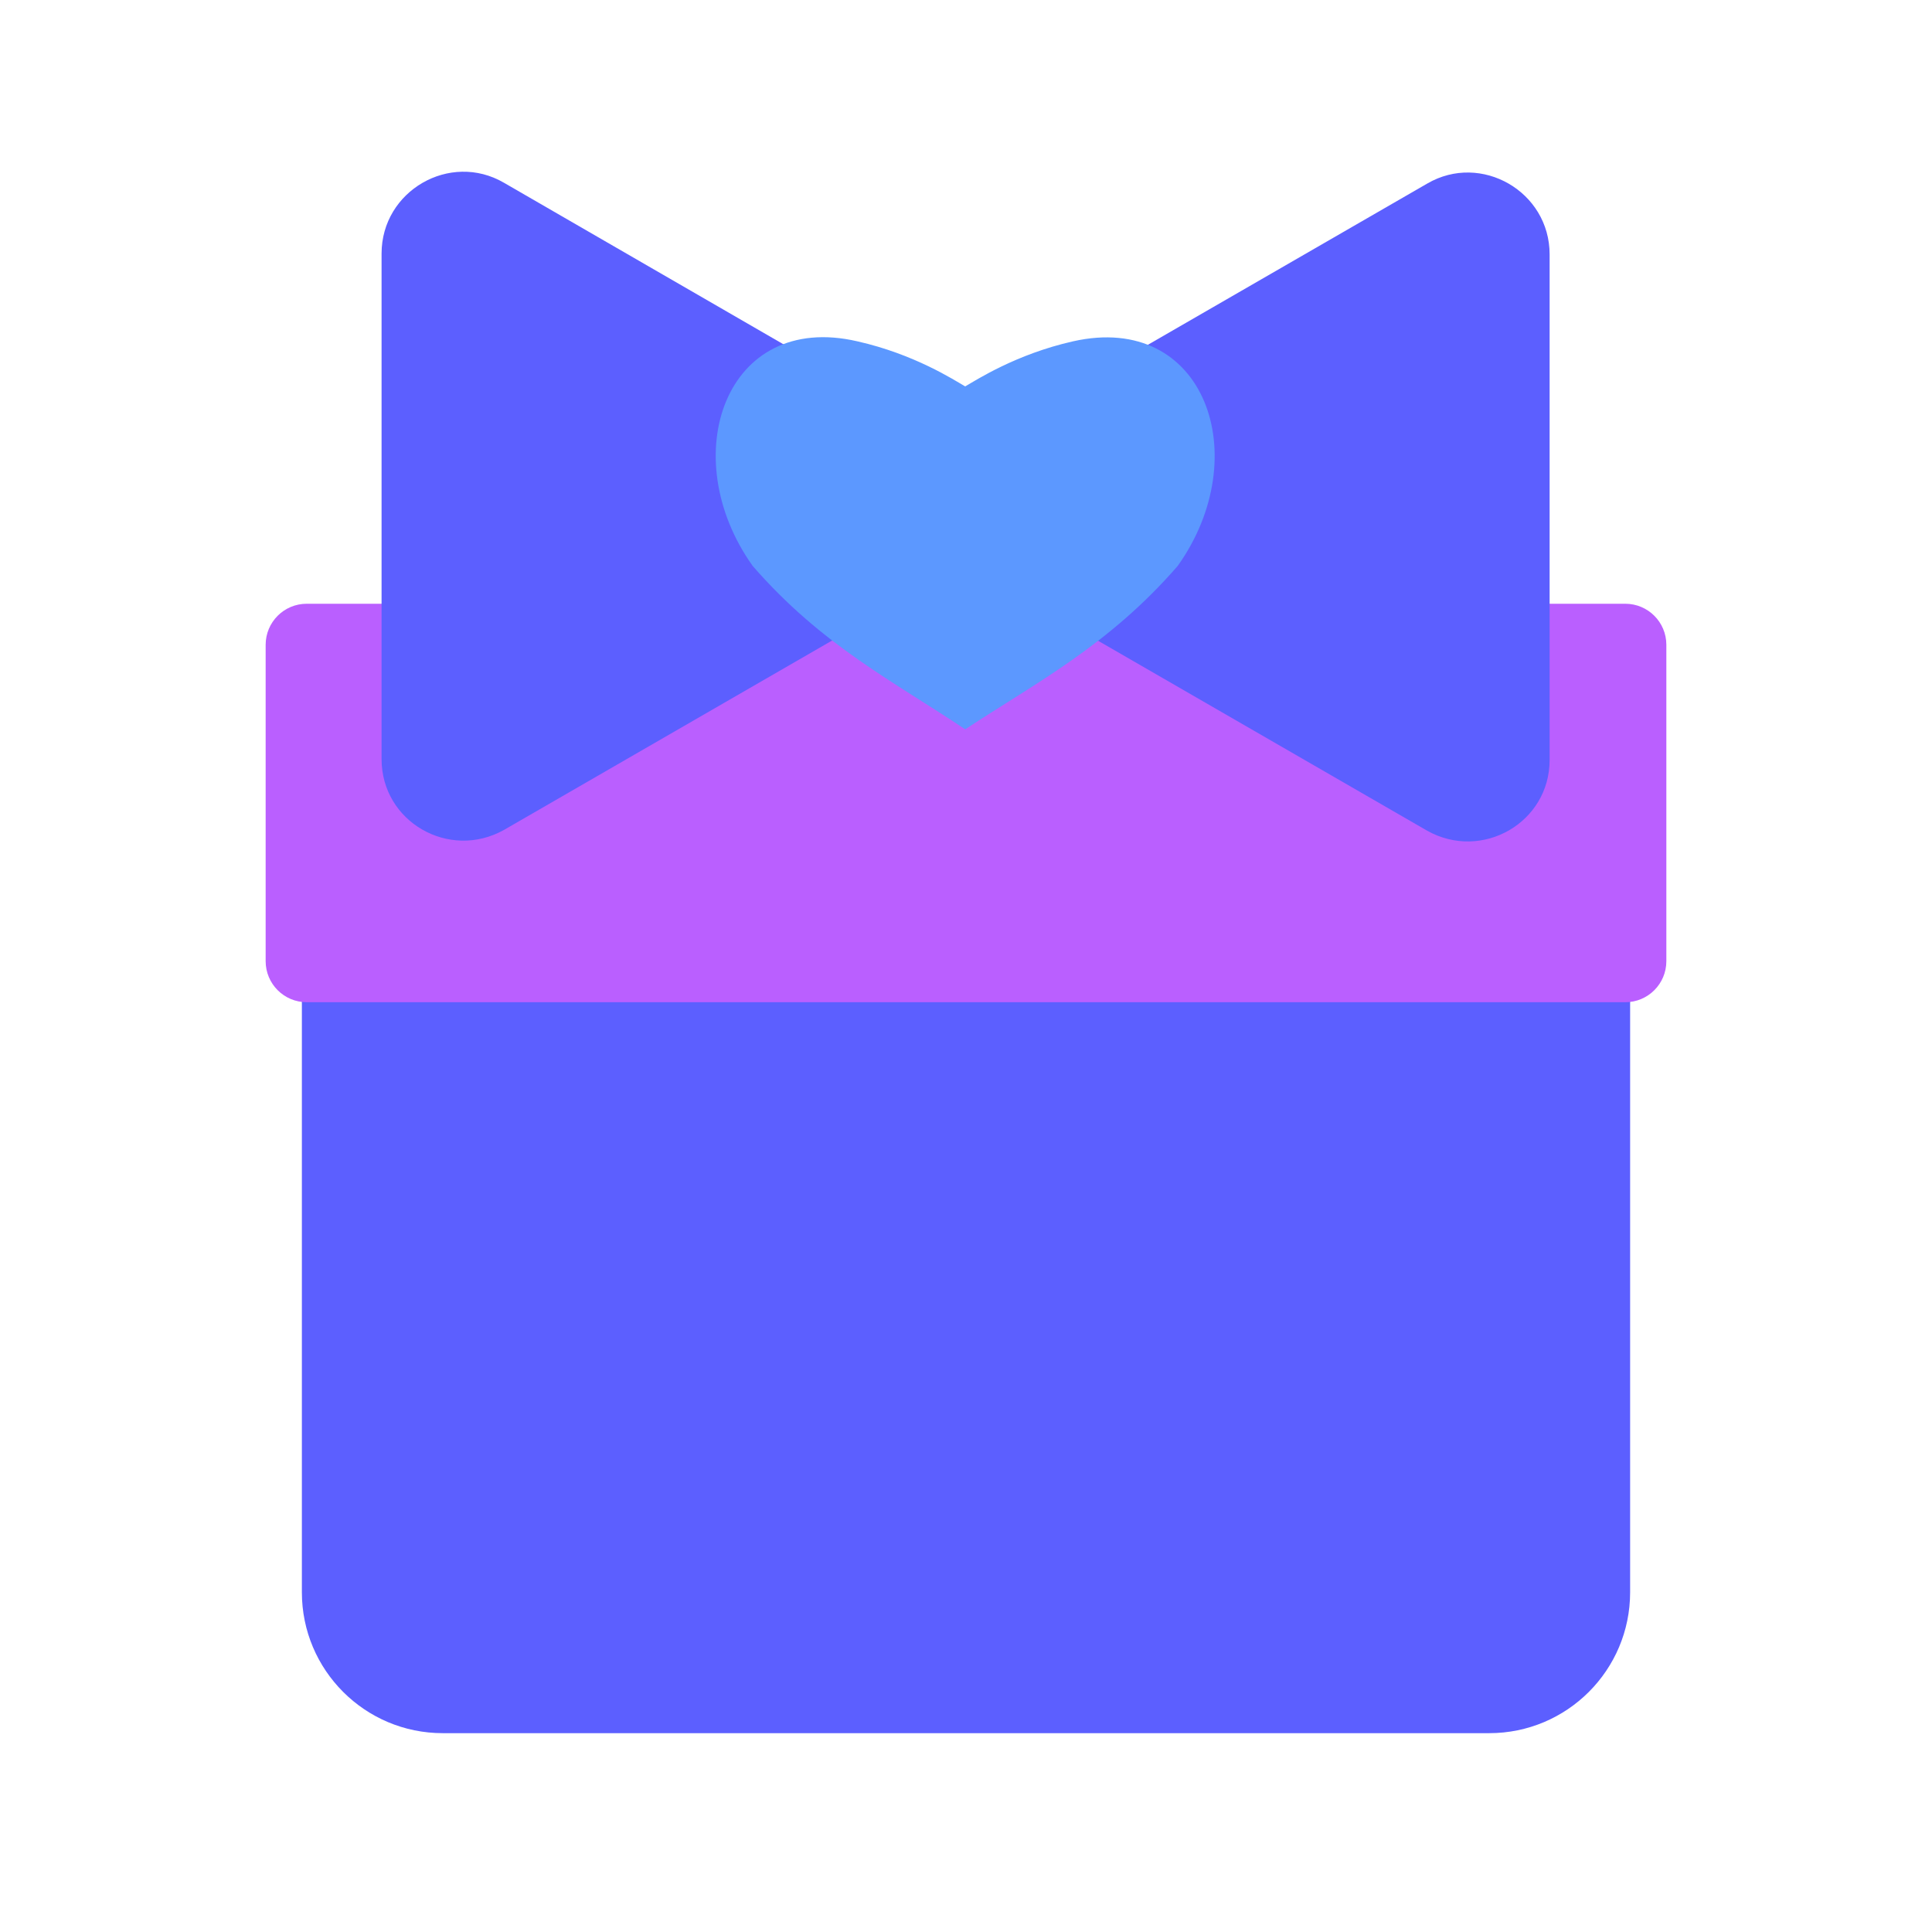
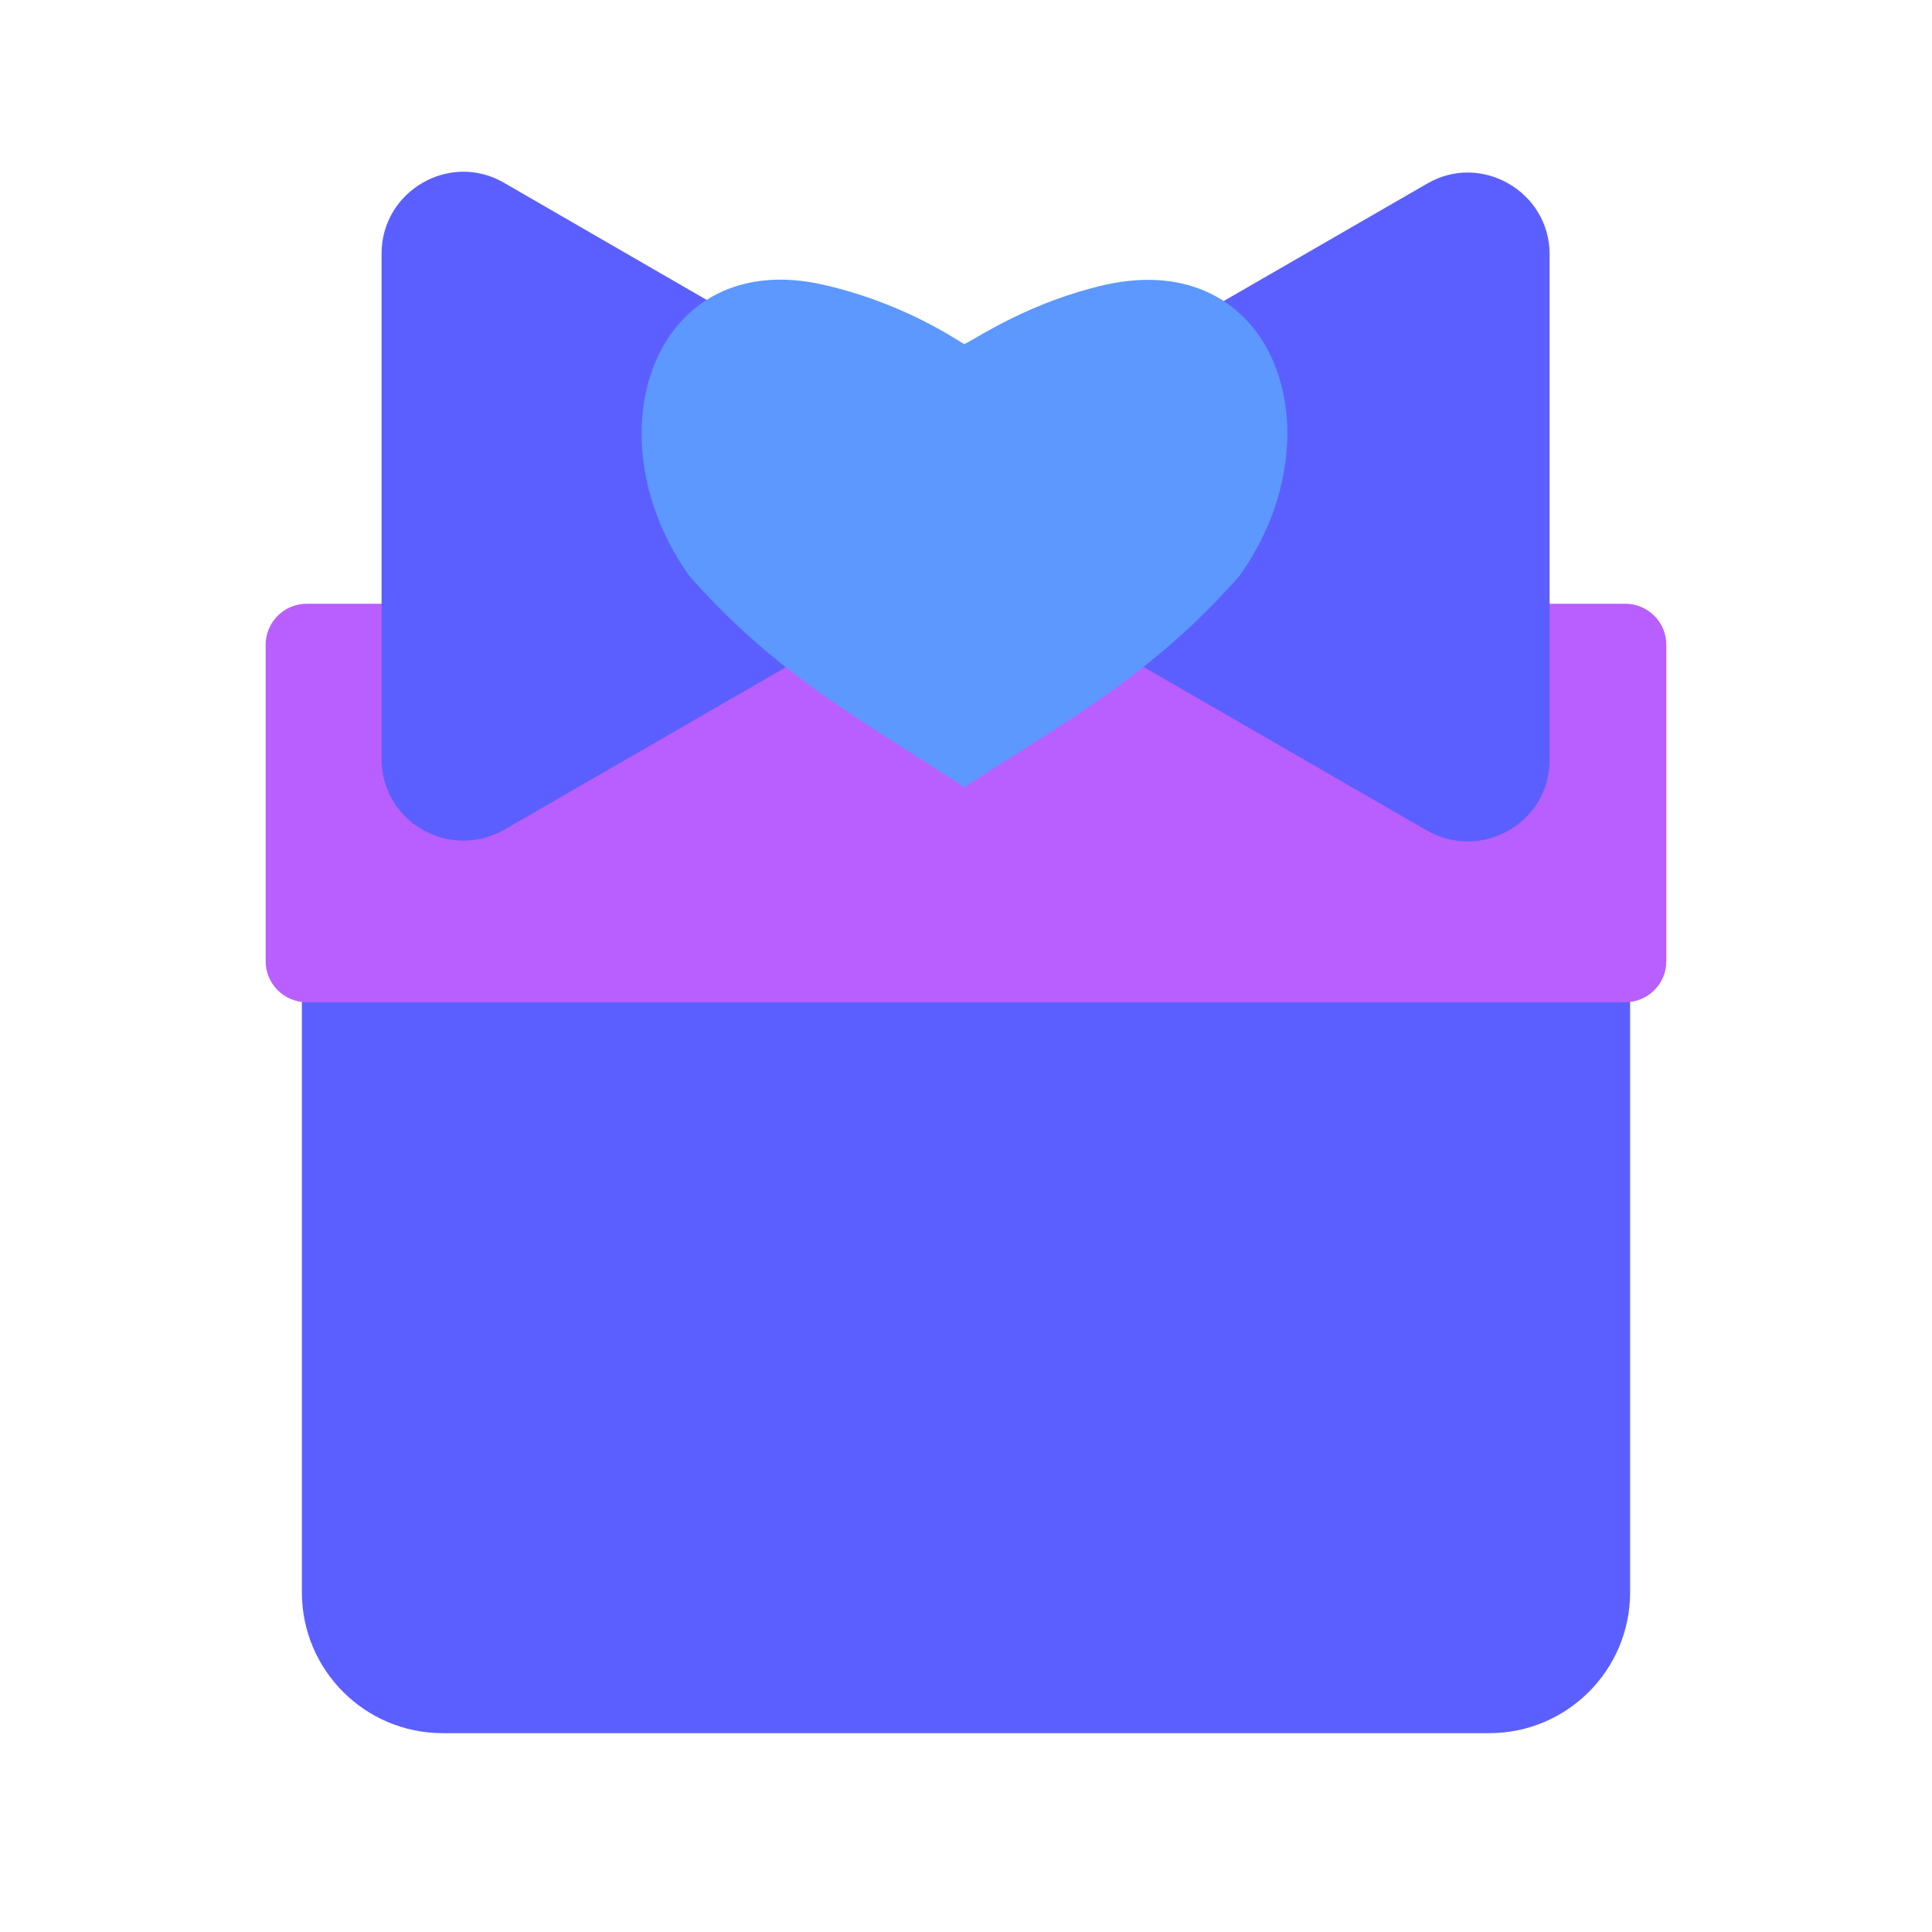
<svg xmlns="http://www.w3.org/2000/svg" id="a" viewBox="0 0 24 24">
  <g>
    <rect x="3.75" y="7.91" width="16.5" height="13.62" rx="1.75" ry="1.75" fill="#5c5fff" />
    <rect x="3.3" y="7.5" width="17.4" height="4.95" rx=".51" ry=".51" fill="#ba5fff" />
  </g>
  <g>
    <path d="M11.71,5.42L6.26,2.27c-.67-.39-1.52,.1-1.52,.88v6.28c0,.78,.84,1.26,1.52,.88l5.44-3.14c.67-.39,.67-1.36,0-1.75Z" fill="#5c5fff" />
    <path d="M12.29,5.42l5.44-3.14c.67-.39,1.52,.1,1.52,.88v6.28c0,.78-.84,1.26-1.52,.88l-5.44-3.14c-.67-.39-.67-1.36,0-1.75Z" fill="#5c5fff" />
-     <path d="M11.99,4.8c.14-.08,.63-.4,1.34-.56,1.64-.37,2.27,1.43,1.3,2.79-.86,.99-1.76,1.45-2.64,2.03-.88-.59-1.78-1.04-2.64-2.03-.97-1.36-.34-3.17,1.3-2.79,.71,.16,1.2,.48,1.34,.56" fill="#5c98ff" />
+     <path d="M11.99,4.27c.19-.1,.82-.52,1.73-.73,2.12-.48,2.93,1.85,1.68,3.61-1.12,1.28-2.27,1.87-3.42,2.63-1.14-.76-2.3-1.35-3.42-2.63-1.25-1.76-.43-4.1,1.68-3.61,.92,.21,1.55,.62,1.73,.73" fill="#5c98ff" />
  </g>
</svg>
